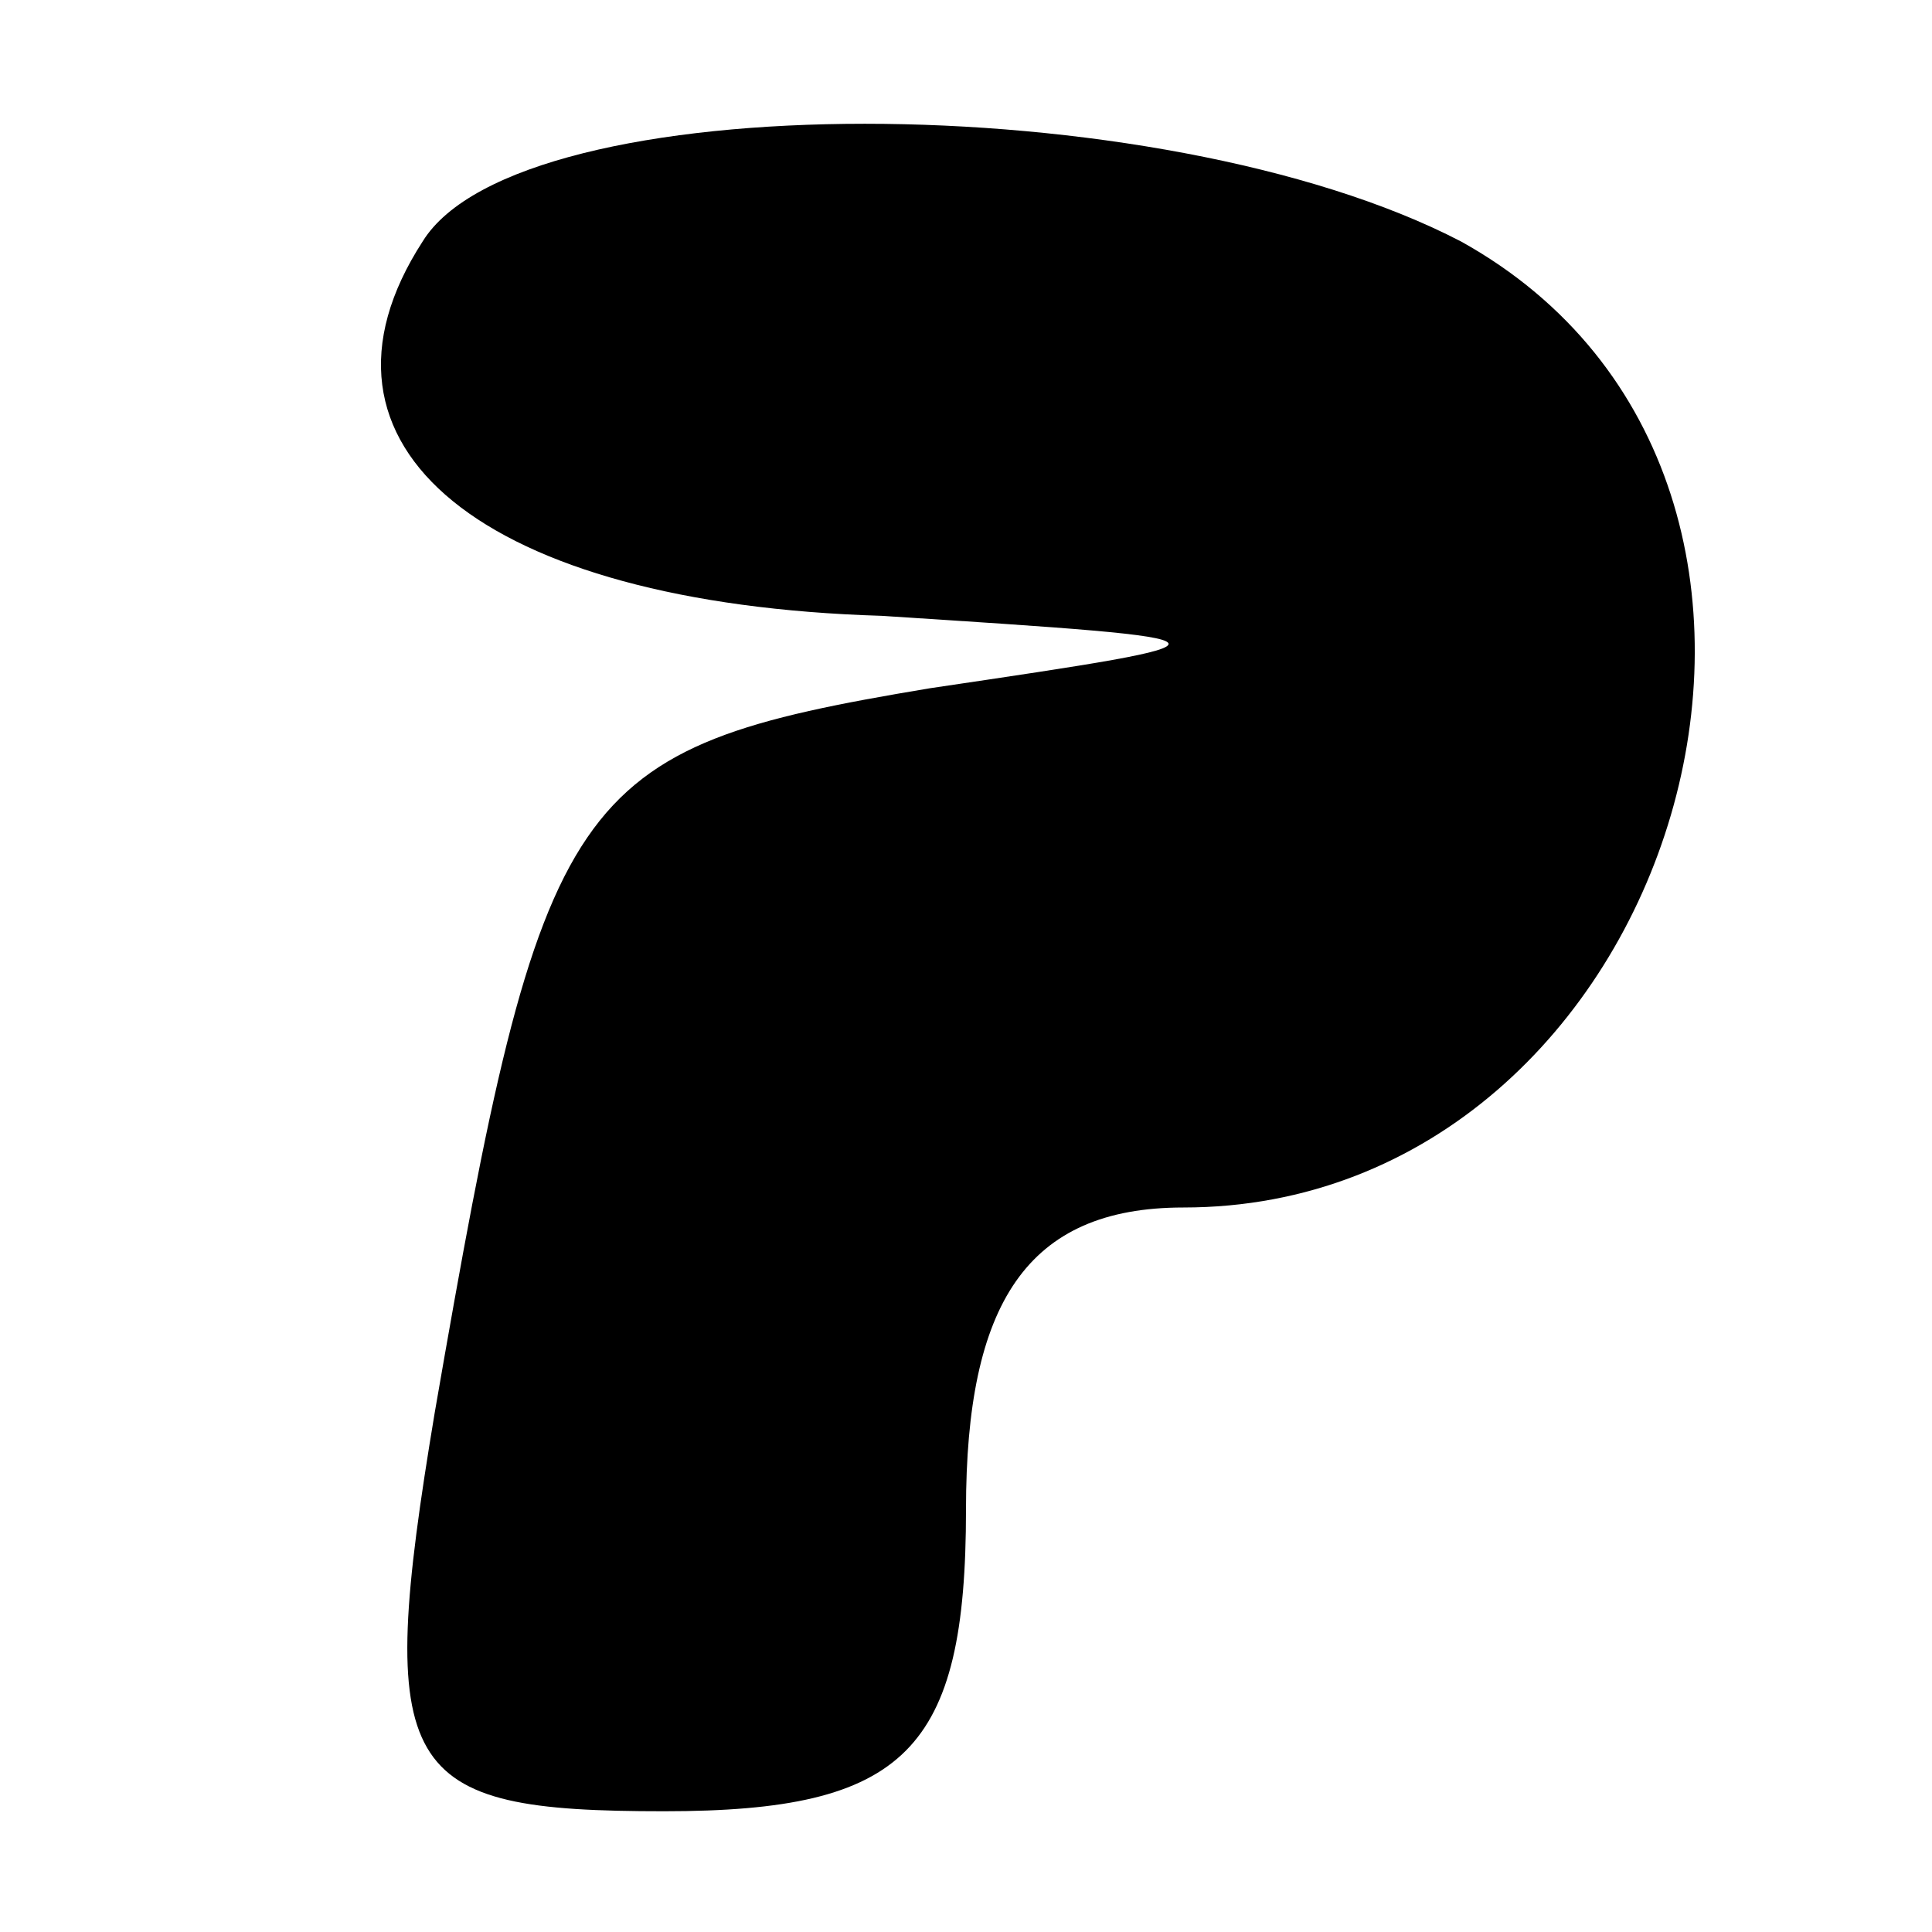
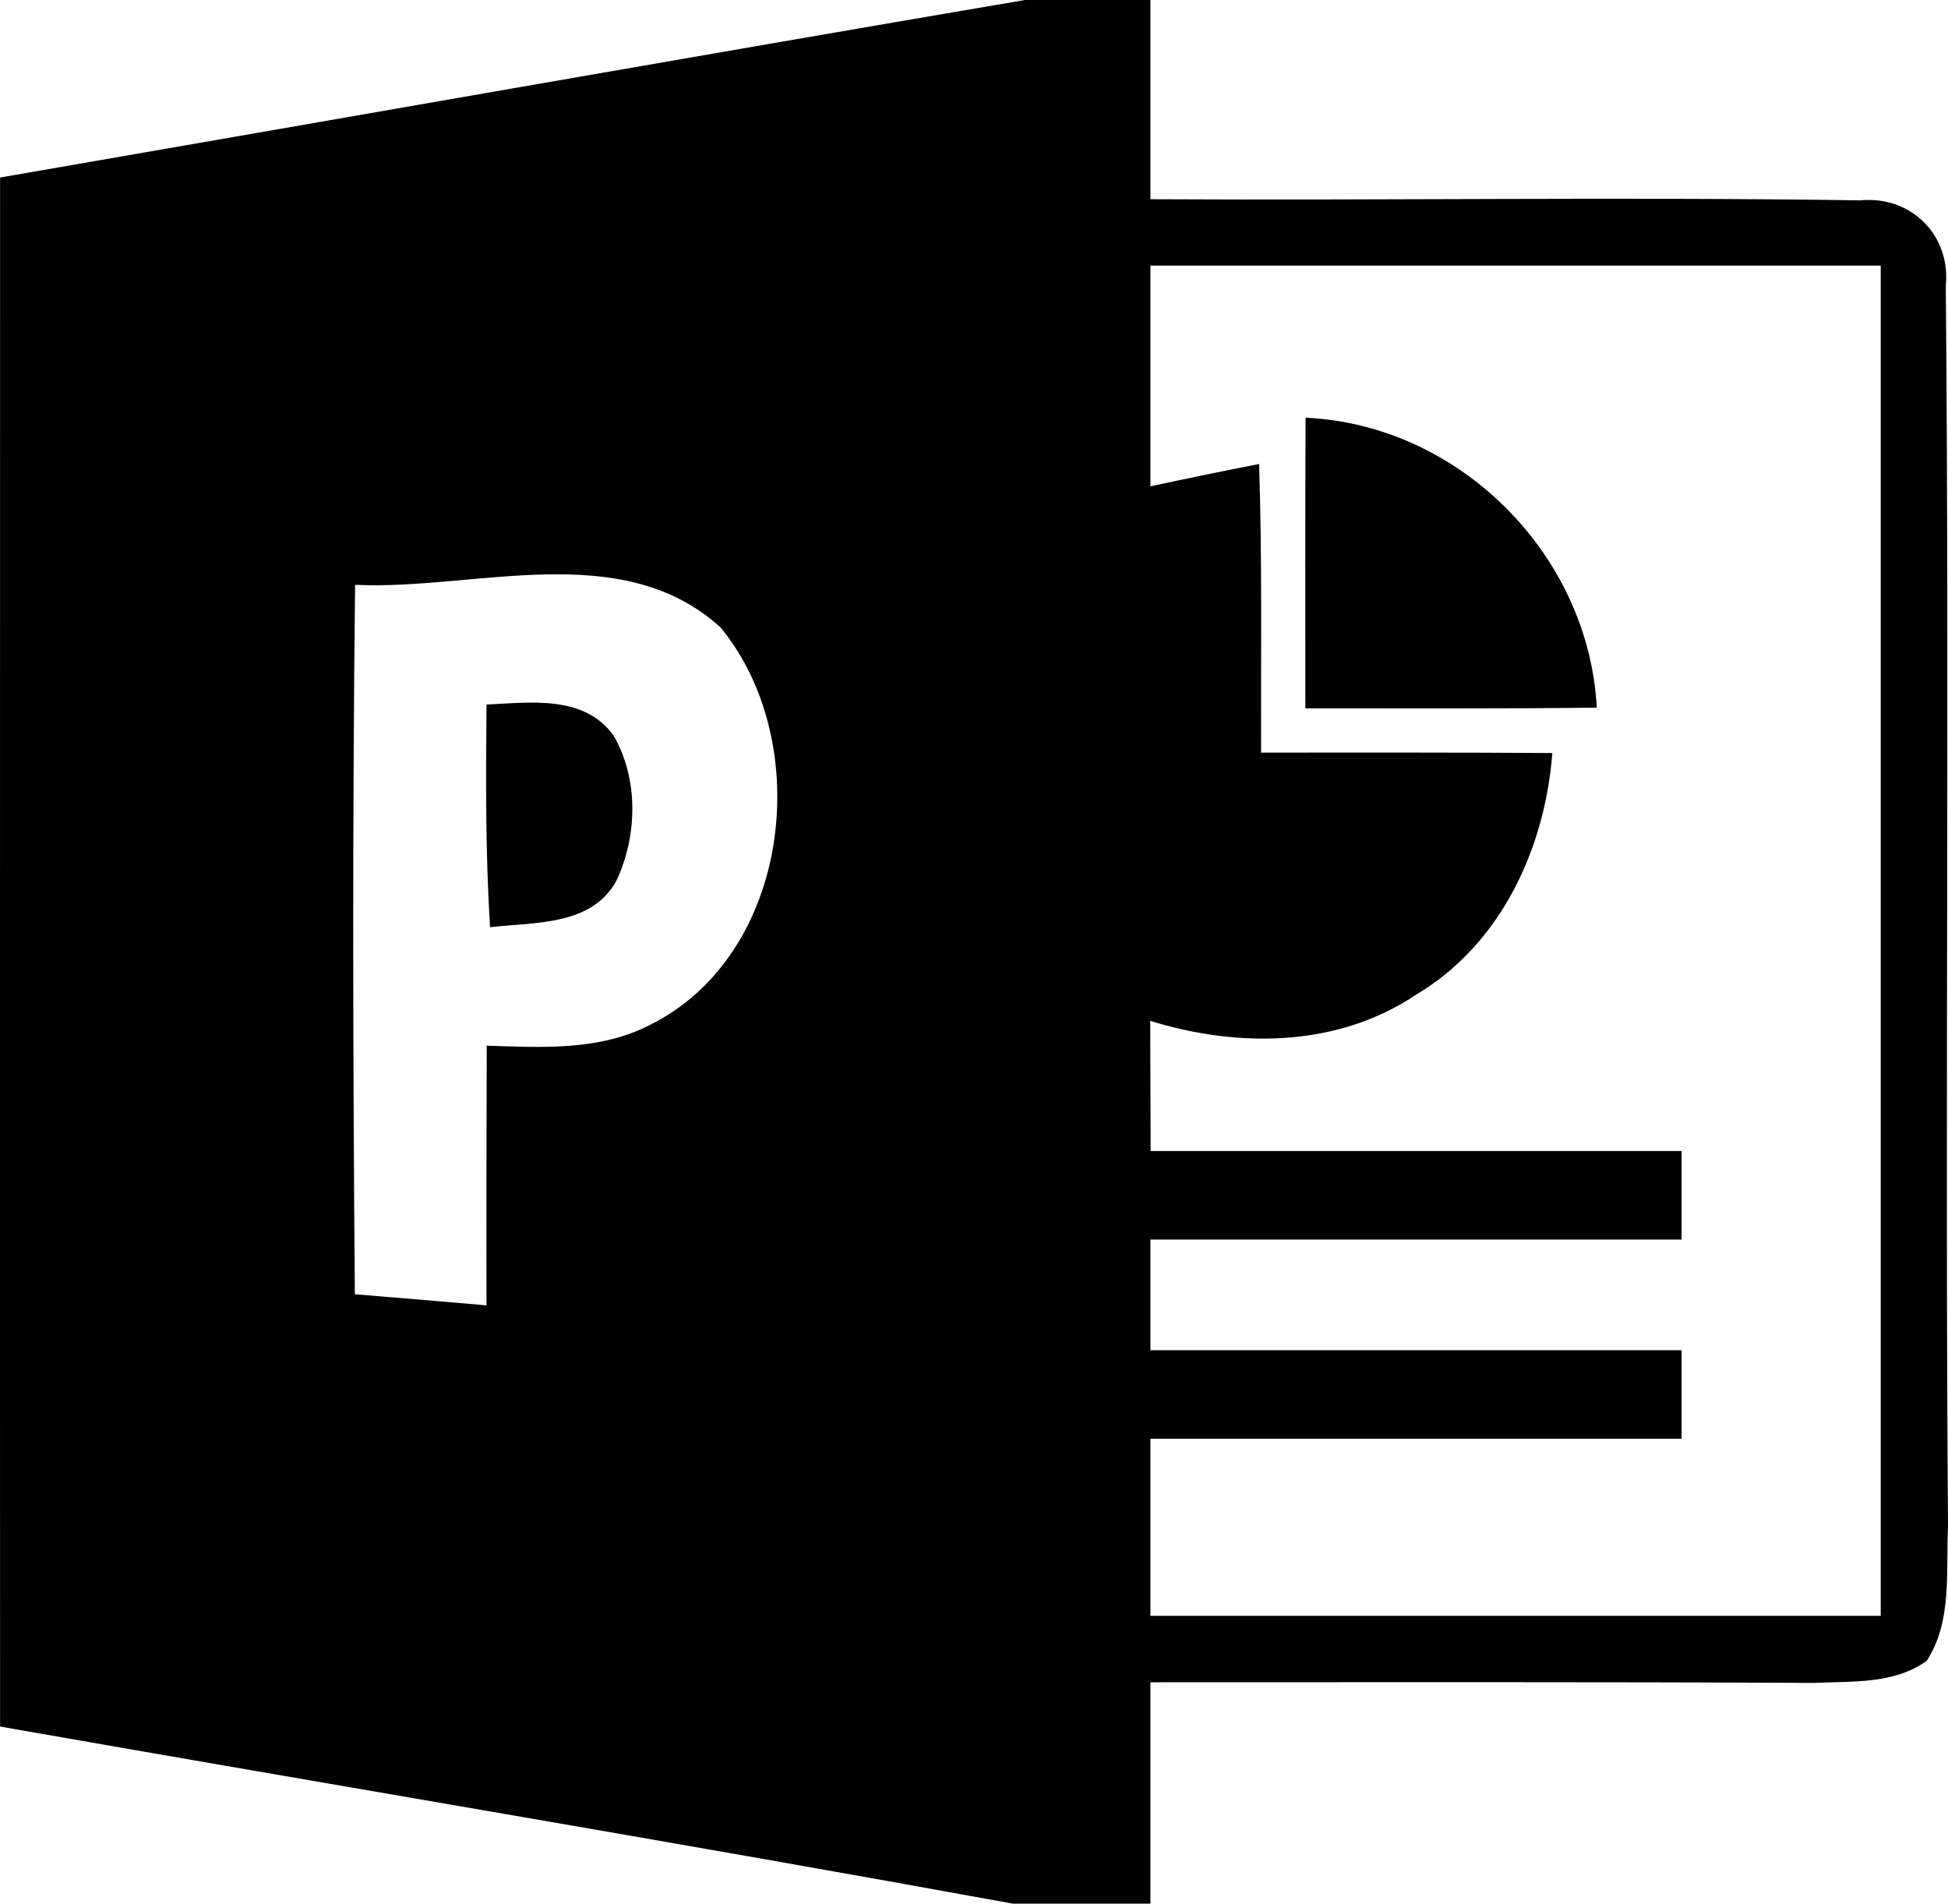
- <svg xmlns="http://www.w3.org/2000/svg" id="application_ms-powerpoint" version="1.0" width="100%" height="100%" viewBox="0 0 16 16" preserveAspectRatio="xMidYMid">
-   <g class="SVGChild" transform="translate(0,16) scale(0.1,-0.1)" fill="currentColor" stroke="none">
-     <path d="M35 140 c-11 -17 5 -30 38 -31 31 -2 31 -2 4 -6 -30 -5 -32 -8 -41 -60 -5 -30 -3 -33 19 -33 20 0 25 5 25 25 0 17 5 25 18 25 41 0 59 60 23 80 -25 13 -78 13 -86 0z" />
+ <svg xmlns="http://www.w3.org/2000/svg" width="100%" height="100%" viewBox="0 0 88.024 86" version="1.1" id="application_ms-powerpoint">
+   <defs id="defs124" />
+   <g id="g3607" transform="translate(-223.0156,0)" fill="currentColor">
+     <path d="M 46.314 0 C 30.864 2.63 15.434 5.35 0.004 8.02 C 0.004 31.34 -0.006 54.67 0.004 78 C 15.254 80.68 30.524 83.22 45.764 86 L 51.984 86 L 51.984 76 C 61.994 76 71.994 75.979 81.994 76.029 C 83.704 75.949 85.604 76.089 87.064 75.029 C 88.224 73.239 87.925 71 88.025 68.98 C 87.885 50.29 88.094 31.6 87.924 12.92 C 88.154 10.62 86.355 8.831 84.055 9.051 C 73.375 8.891 62.674 9.06 51.984 9 L 51.984 0 L 46.314 0 z M 51.984 12 L 84.984 12 L 84.984 73 L 51.984 73 L 51.984 65 L 75.984 65 L 75.984 61 L 51.984 61 L 51.984 56 L 75.984 56 L 75.984 52 L 51.994 52 C 51.984 50.04 51.985 48.079 51.975 46.119 C 55.935 47.349 60.444 47.319 63.984 44.939 C 67.814 42.669 69.815 38.34 70.145 34.02 C 65.755 33.99 61.364 34 56.984 34 C 56.974 29.65 57.035 25.301 56.895 20.961 C 55.255 21.281 53.614 21.621 51.984 21.971 L 51.984 12 z M 24.648 25.951 C 27.535 25.89 30.305 26.305 32.555 28.34 C 36.865 33.57 35.724 43.19 29.334 46.32 C 27.064 47.48 24.464 47.32 21.994 47.24 C 21.984 51.15 21.974 55.061 21.984 58.971 C 20.004 58.801 18.015 58.631 16.035 58.471 C 15.945 47.791 15.925 37.1 16.045 26.42 C 18.76 26.55 21.762 26.012 24.648 25.951 z " transform="translate(223.0156,0)" id="path14" />
+     <path id="path60" d="m 282.01,18.87 c 6.95,0.32 12.79,6.17 13.16,13.1 -4.39,0.05 -8.78,0.03 -13.17,0.03 0,-4.38 -0.01,-8.76 0.01,-13.13 z" />
+     <path id="path94" d="m 245,31.83 c 1.97,-0.09 4.41,-0.45 5.74,1.4 1.14,1.96 1.08,4.54 0.13,6.56 -1.14,2.06 -3.72,1.86 -5.71,2.1 -0.21,-3.35 -0.19,-6.7 -0.16,-10.06 z" />
  </g>
</svg>
